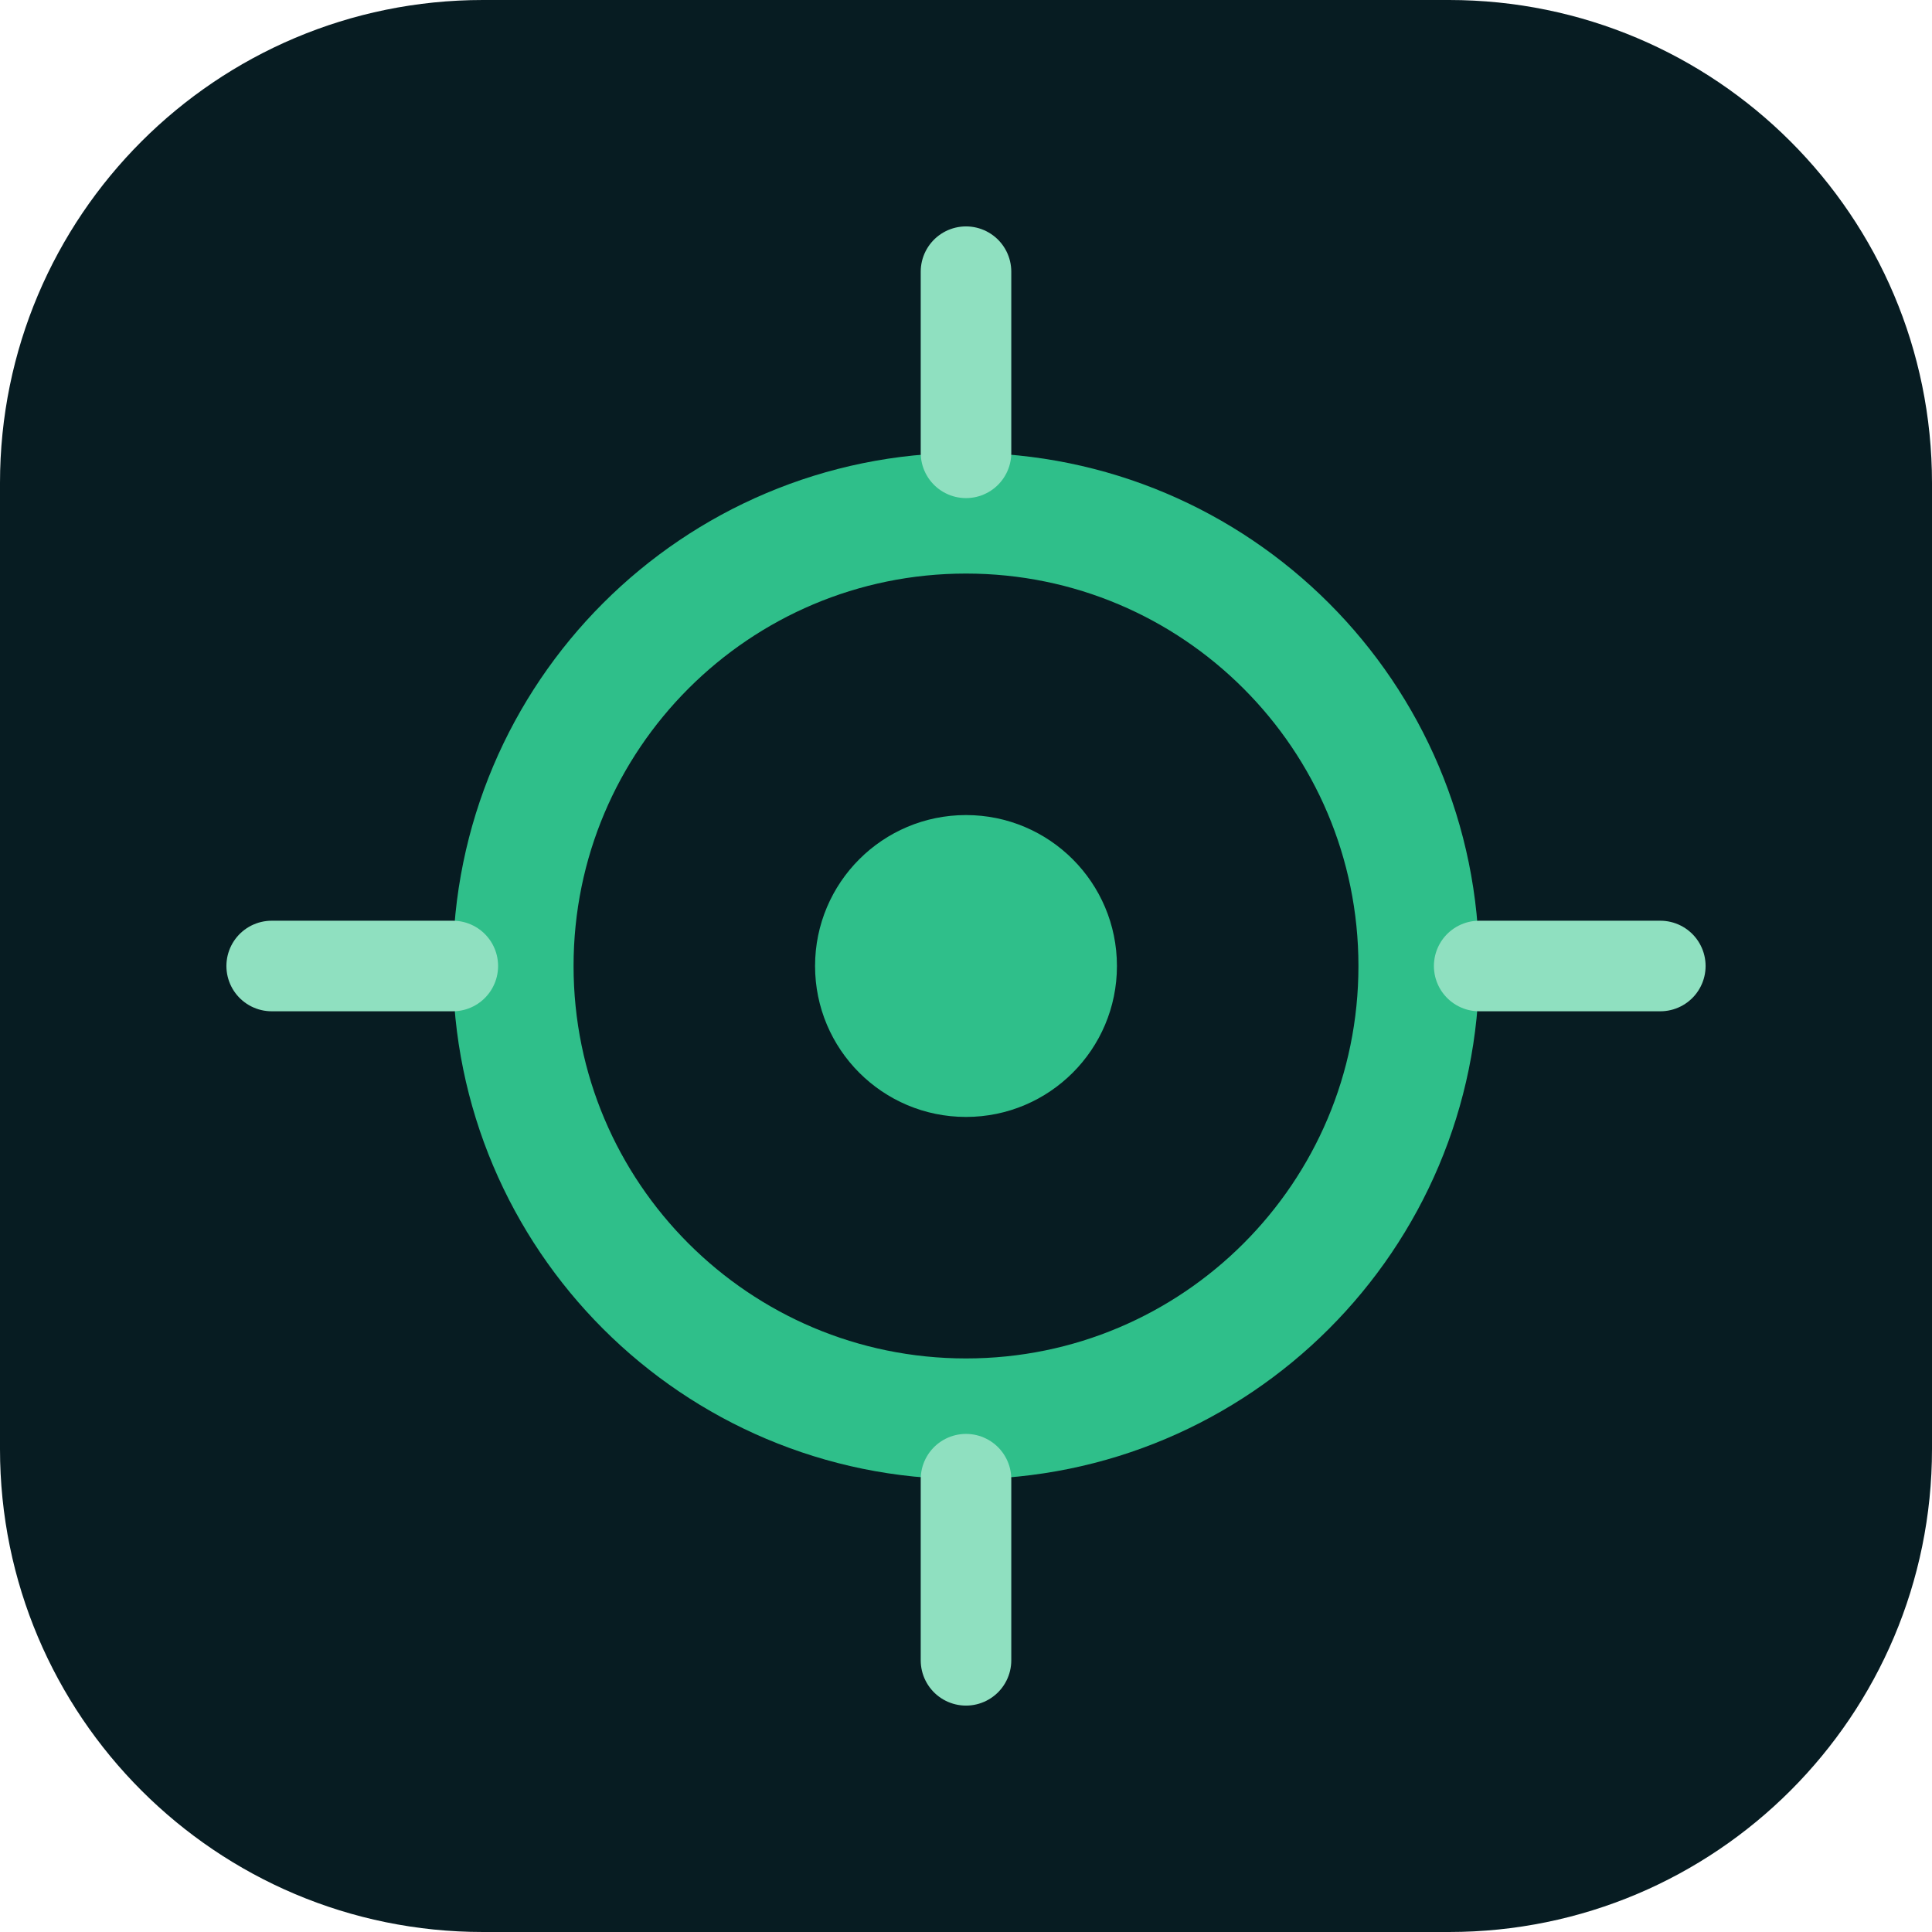
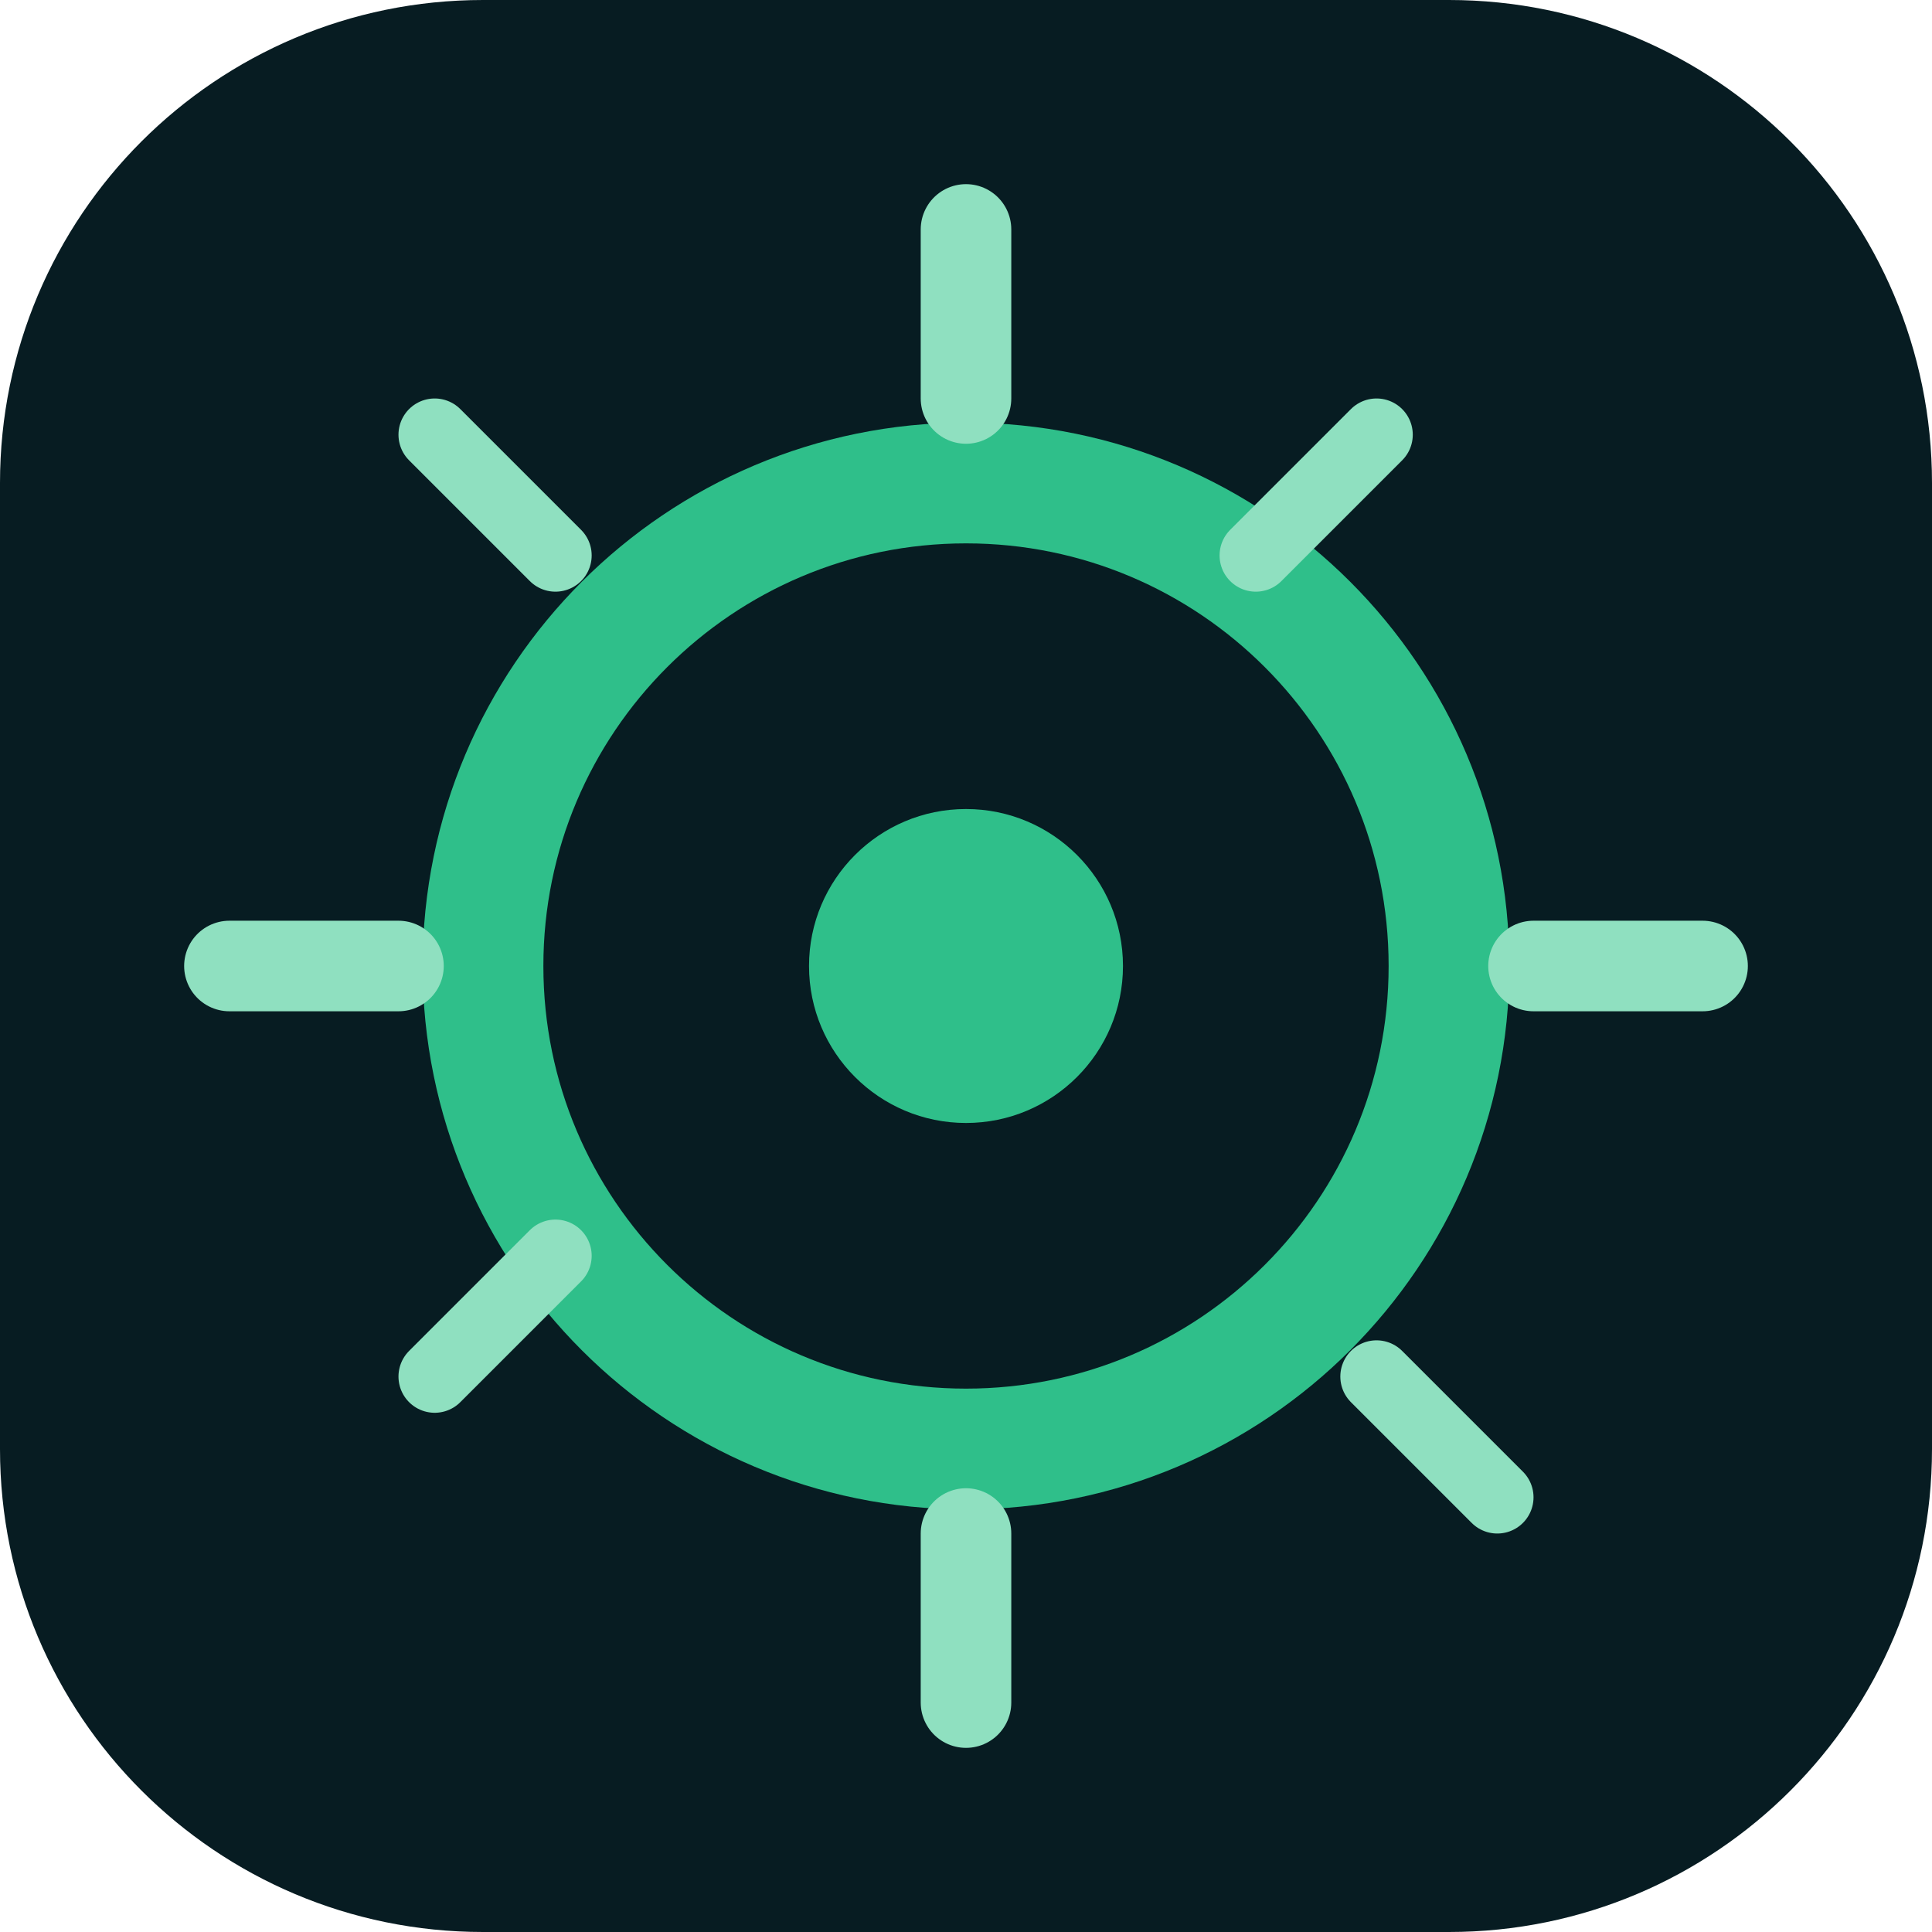
<svg xmlns="http://www.w3.org/2000/svg" viewBox="0 0 32 32" fill="none">
  <rect width="32" height="32" rx="8" fill="#071c22" />
-   <circle cx="16" cy="16" r="7.5" stroke="#2fbf8a" stroke-width="2" />
-   <circle cx="16" cy="16" r="2.5" fill="#2fbf8a" />
-   <path d="M16 4.5v3M16 24.5v3M4.5 16h3M24.5 16h3" stroke="#8fe0c0" stroke-width="1.5" stroke-linecap="round" />
+   <circle cx="16" cy="16" r="8" stroke="#2fbf8a" stroke-width="2" />
+   <circle cx="16" cy="16" r="2.6" fill="#2fbf8a" />
+   <path d="M16 3.8v2.8M16 25.4v2.8M3.8 16h2.8M25.4 16h2.8" stroke="#8fe0c0" stroke-width="1.5" stroke-linecap="round" />
+   <path d="M7.2 7.2l2 2M22.8 22.8l2 2M22.8 7.2l-2 2M7.2 22.8l2-2" stroke="#8fe0c0" stroke-width="1.2" stroke-linecap="round" />
</svg>
